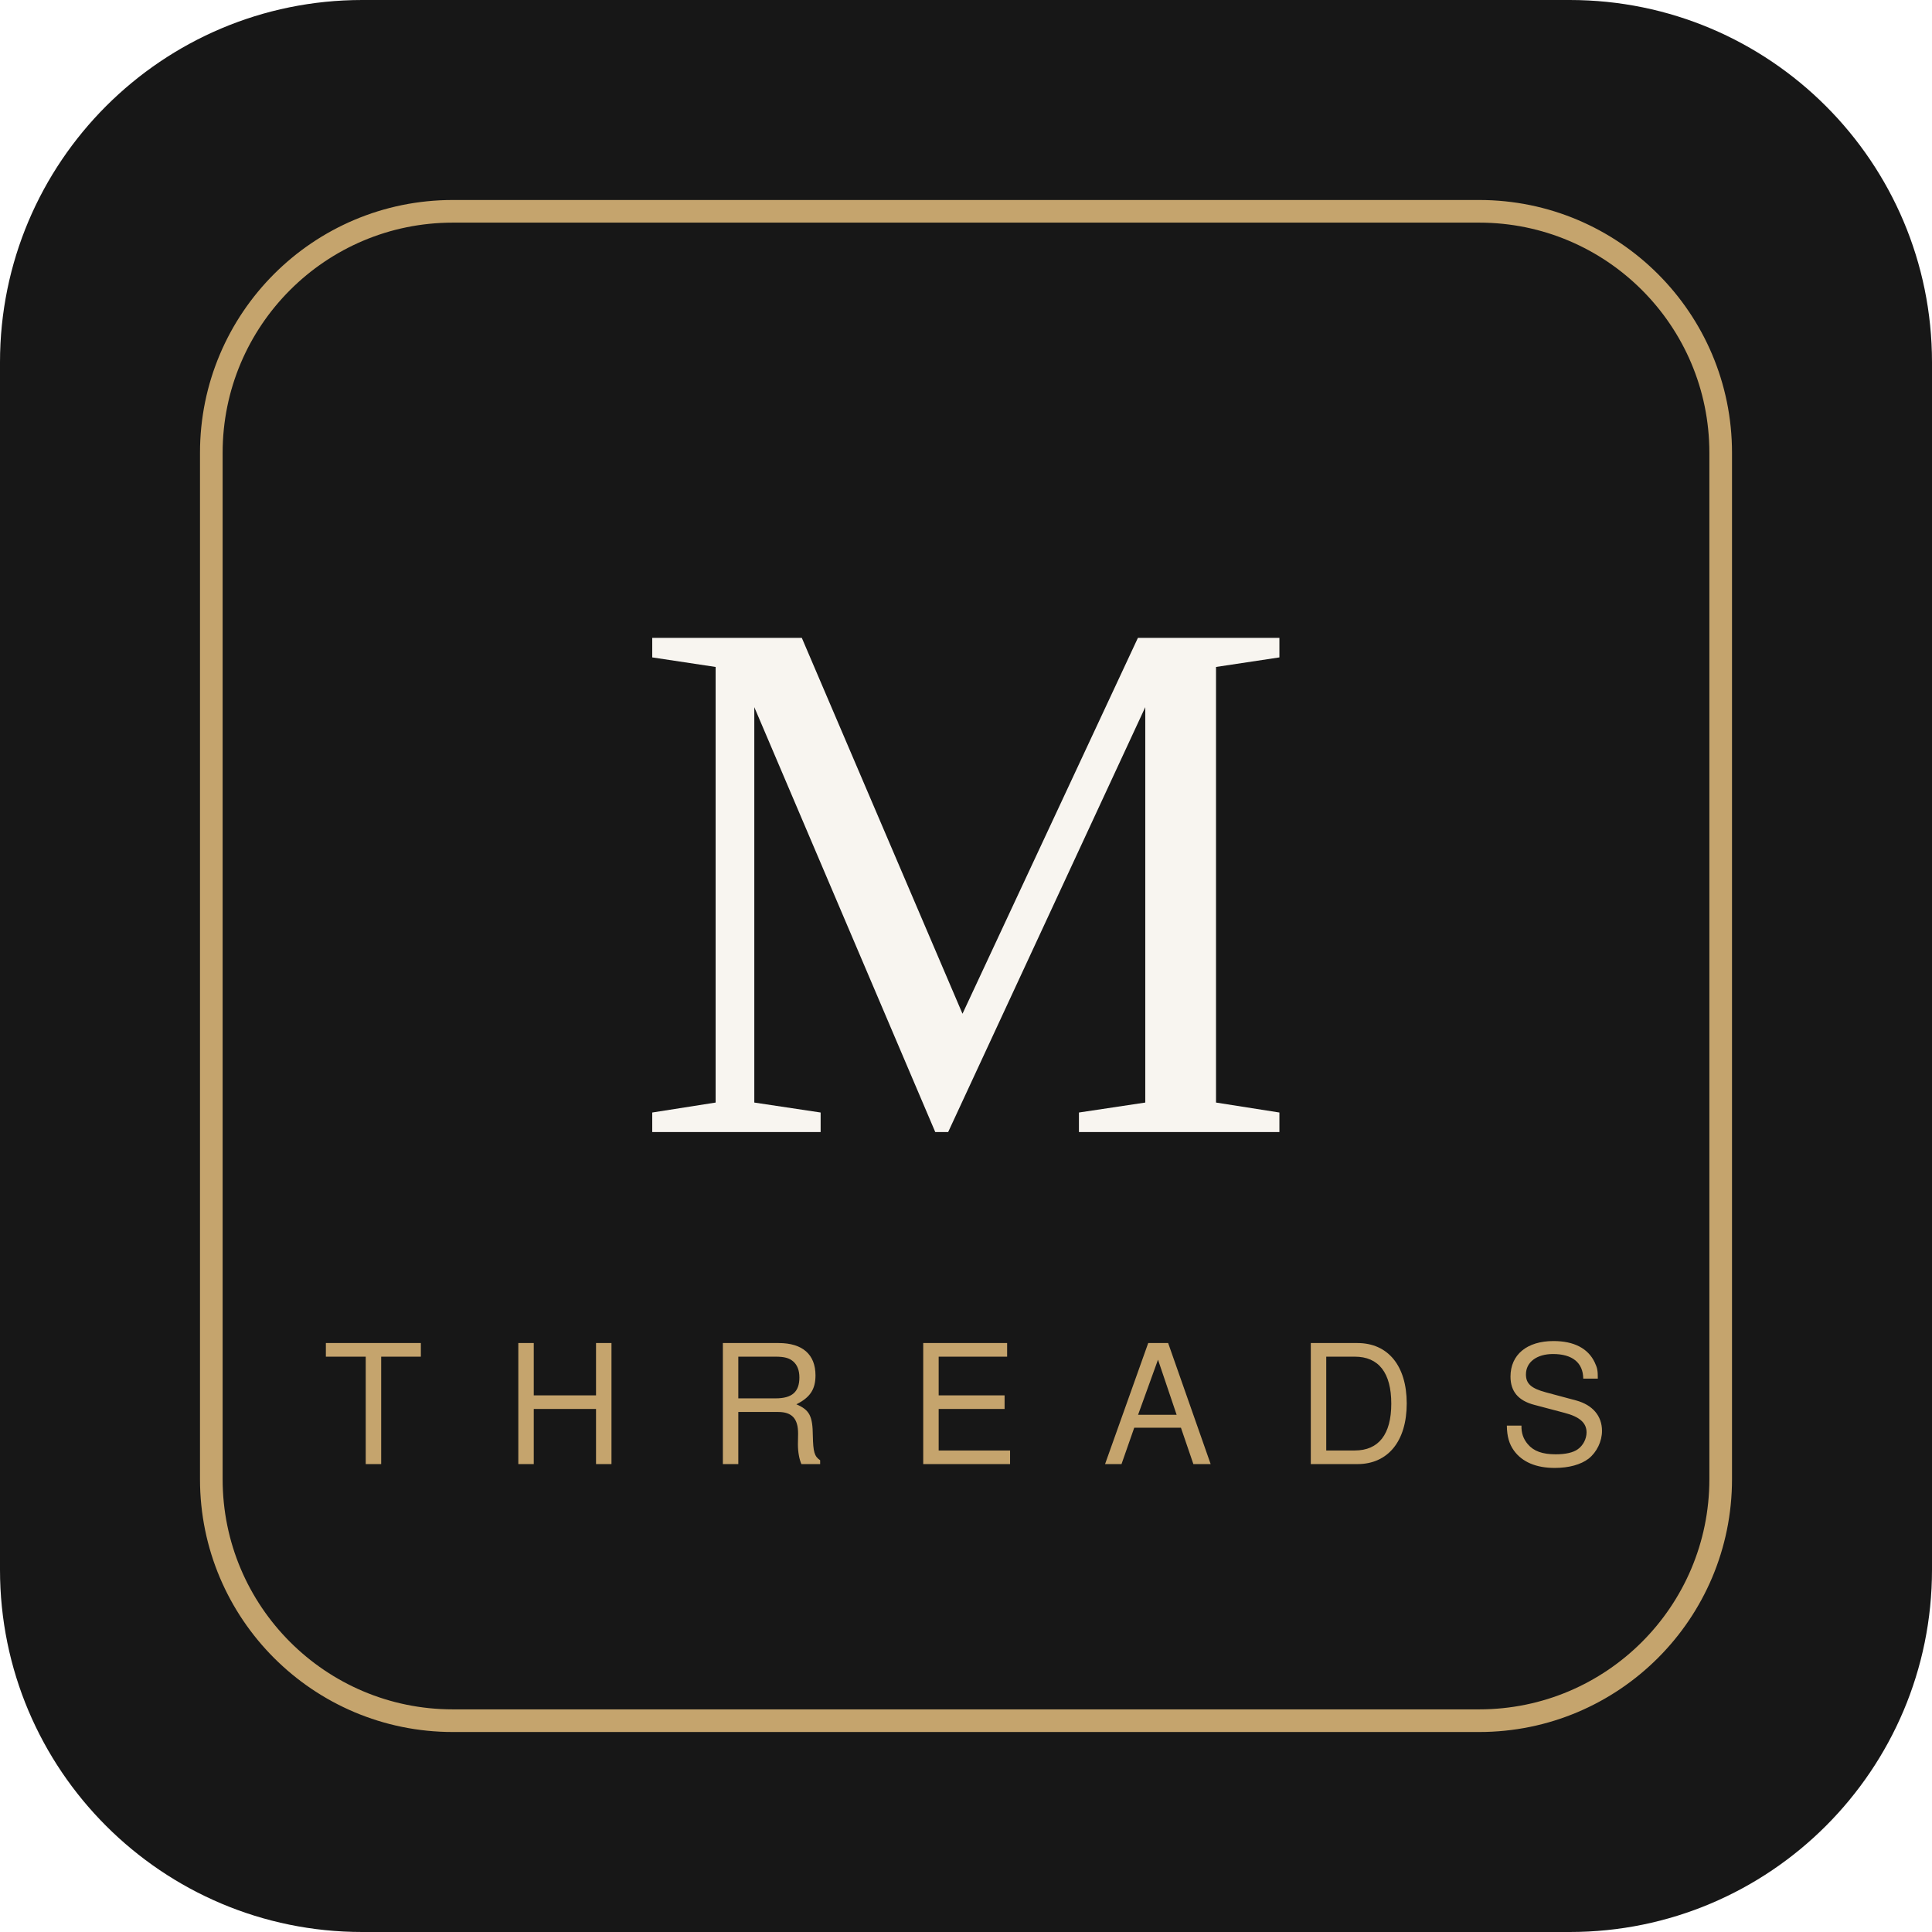
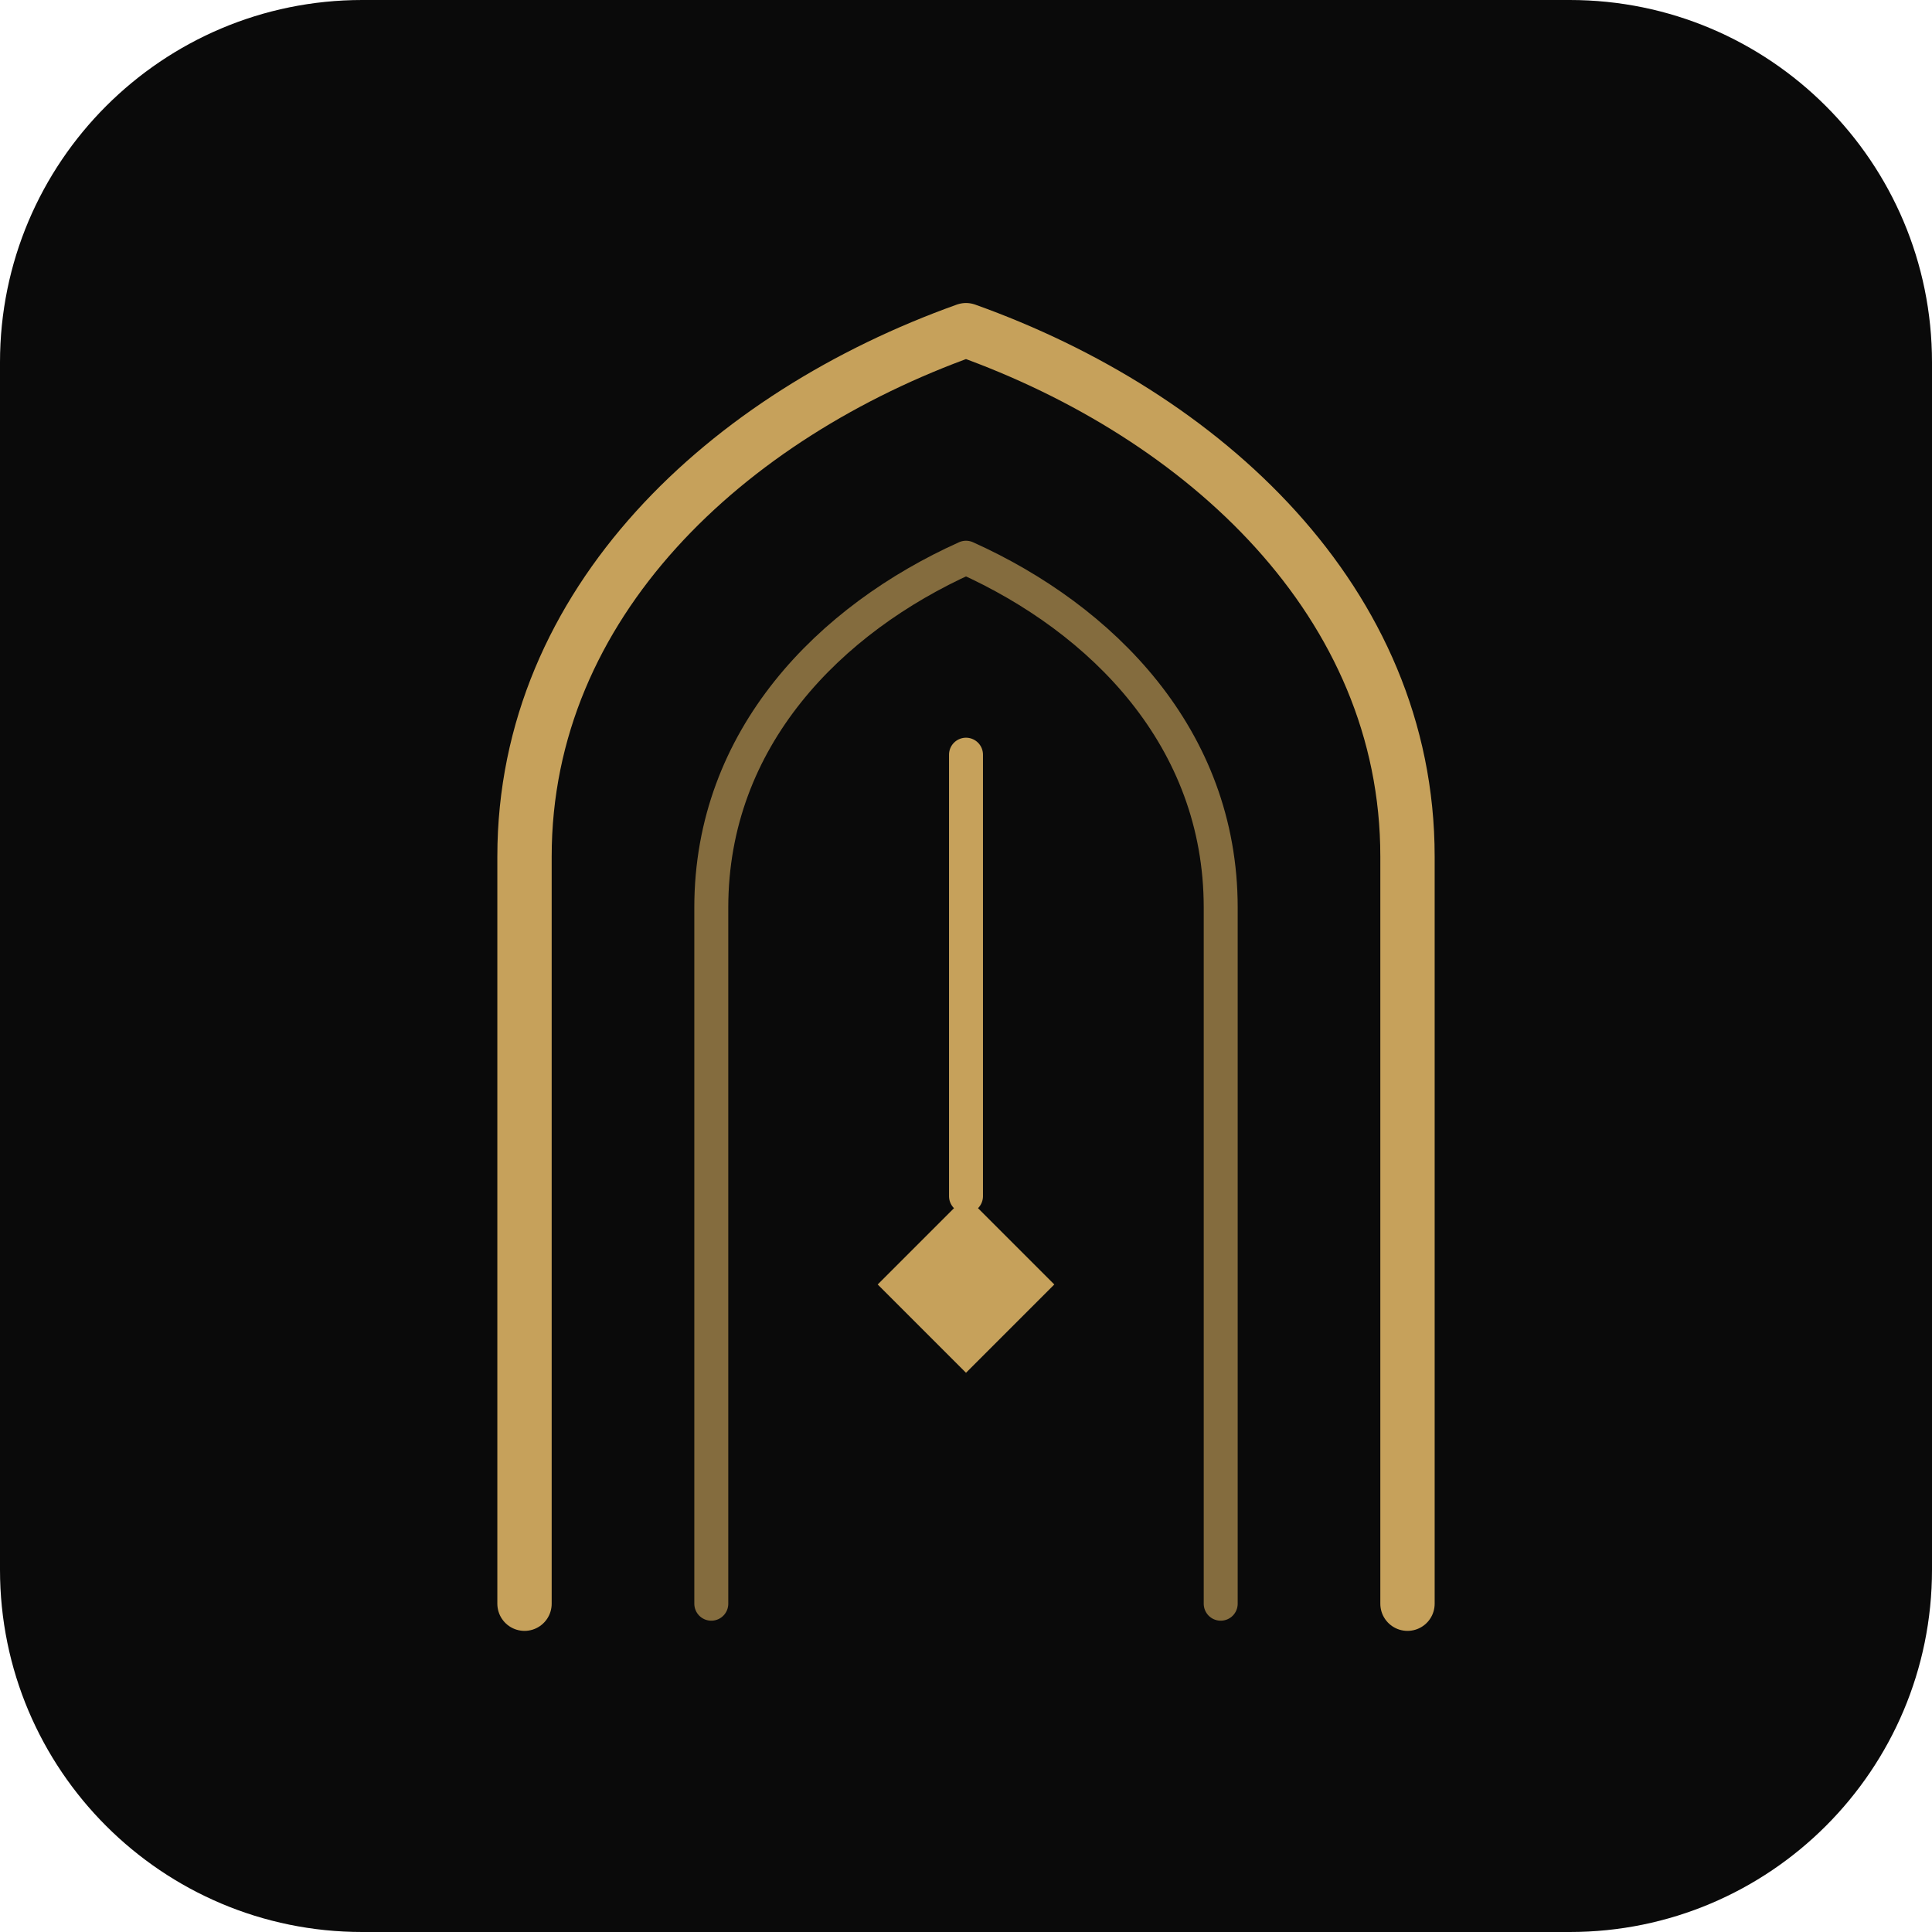
- <svg xmlns="http://www.w3.org/2000/svg" width="512" height="512" viewBox="0 0 512 512" role="img" aria-label="MALAKAND THREADS monogram">
-   <rect width="512" height="512" rx="96" fill="#171717" />
-   <rect x="56" y="56" width="400" height="400" rx="64" fill="none" stroke="#C5A46D" stroke-width="6" />
-   <text x="256" y="300" text-anchor="middle" font-family="'Playfair Display', Georgia, 'Times New Roman', serif" font-size="200" fill="#F8F5F0">M</text>
-   <text x="256" y="388" text-anchor="middle" font-family="Helvetica, Arial, sans-serif" font-size="44" letter-spacing="22" fill="#C5A46D">THREADS</text>
+ <svg xmlns="http://www.w3.org/2000/svg" width="512" height="512" viewBox="0 0 512 512" role="img" aria-label="MALAKAND THREADS emblem">
+   <rect width="512" height="512" rx="96" fill="#0A0A0A" />
+   <g transform="translate(112 74) scale(9)" fill="none" stroke="#C6A15B" stroke-linecap="round" stroke-linejoin="round">
+     <path d="M3 39V17C3 9.5 9 4 16 1.5 23 4 29 9.5 29 17v22" stroke-width="1.6" />
+     <path d="M8.5 39V18.5C8.5 13.5 12 10 16 8.2c4 1.8 7.5 5.3 7.5 10.3V39" stroke-width="1" opacity="0.65" />
+     <path d="M16 14v13" stroke-width="1" />
+     <path d="M16 27l2.6 2.6L16 32.2l-2.6-2.6z" fill="#C6A15B" stroke="none" />
+   </g>
</svg>
